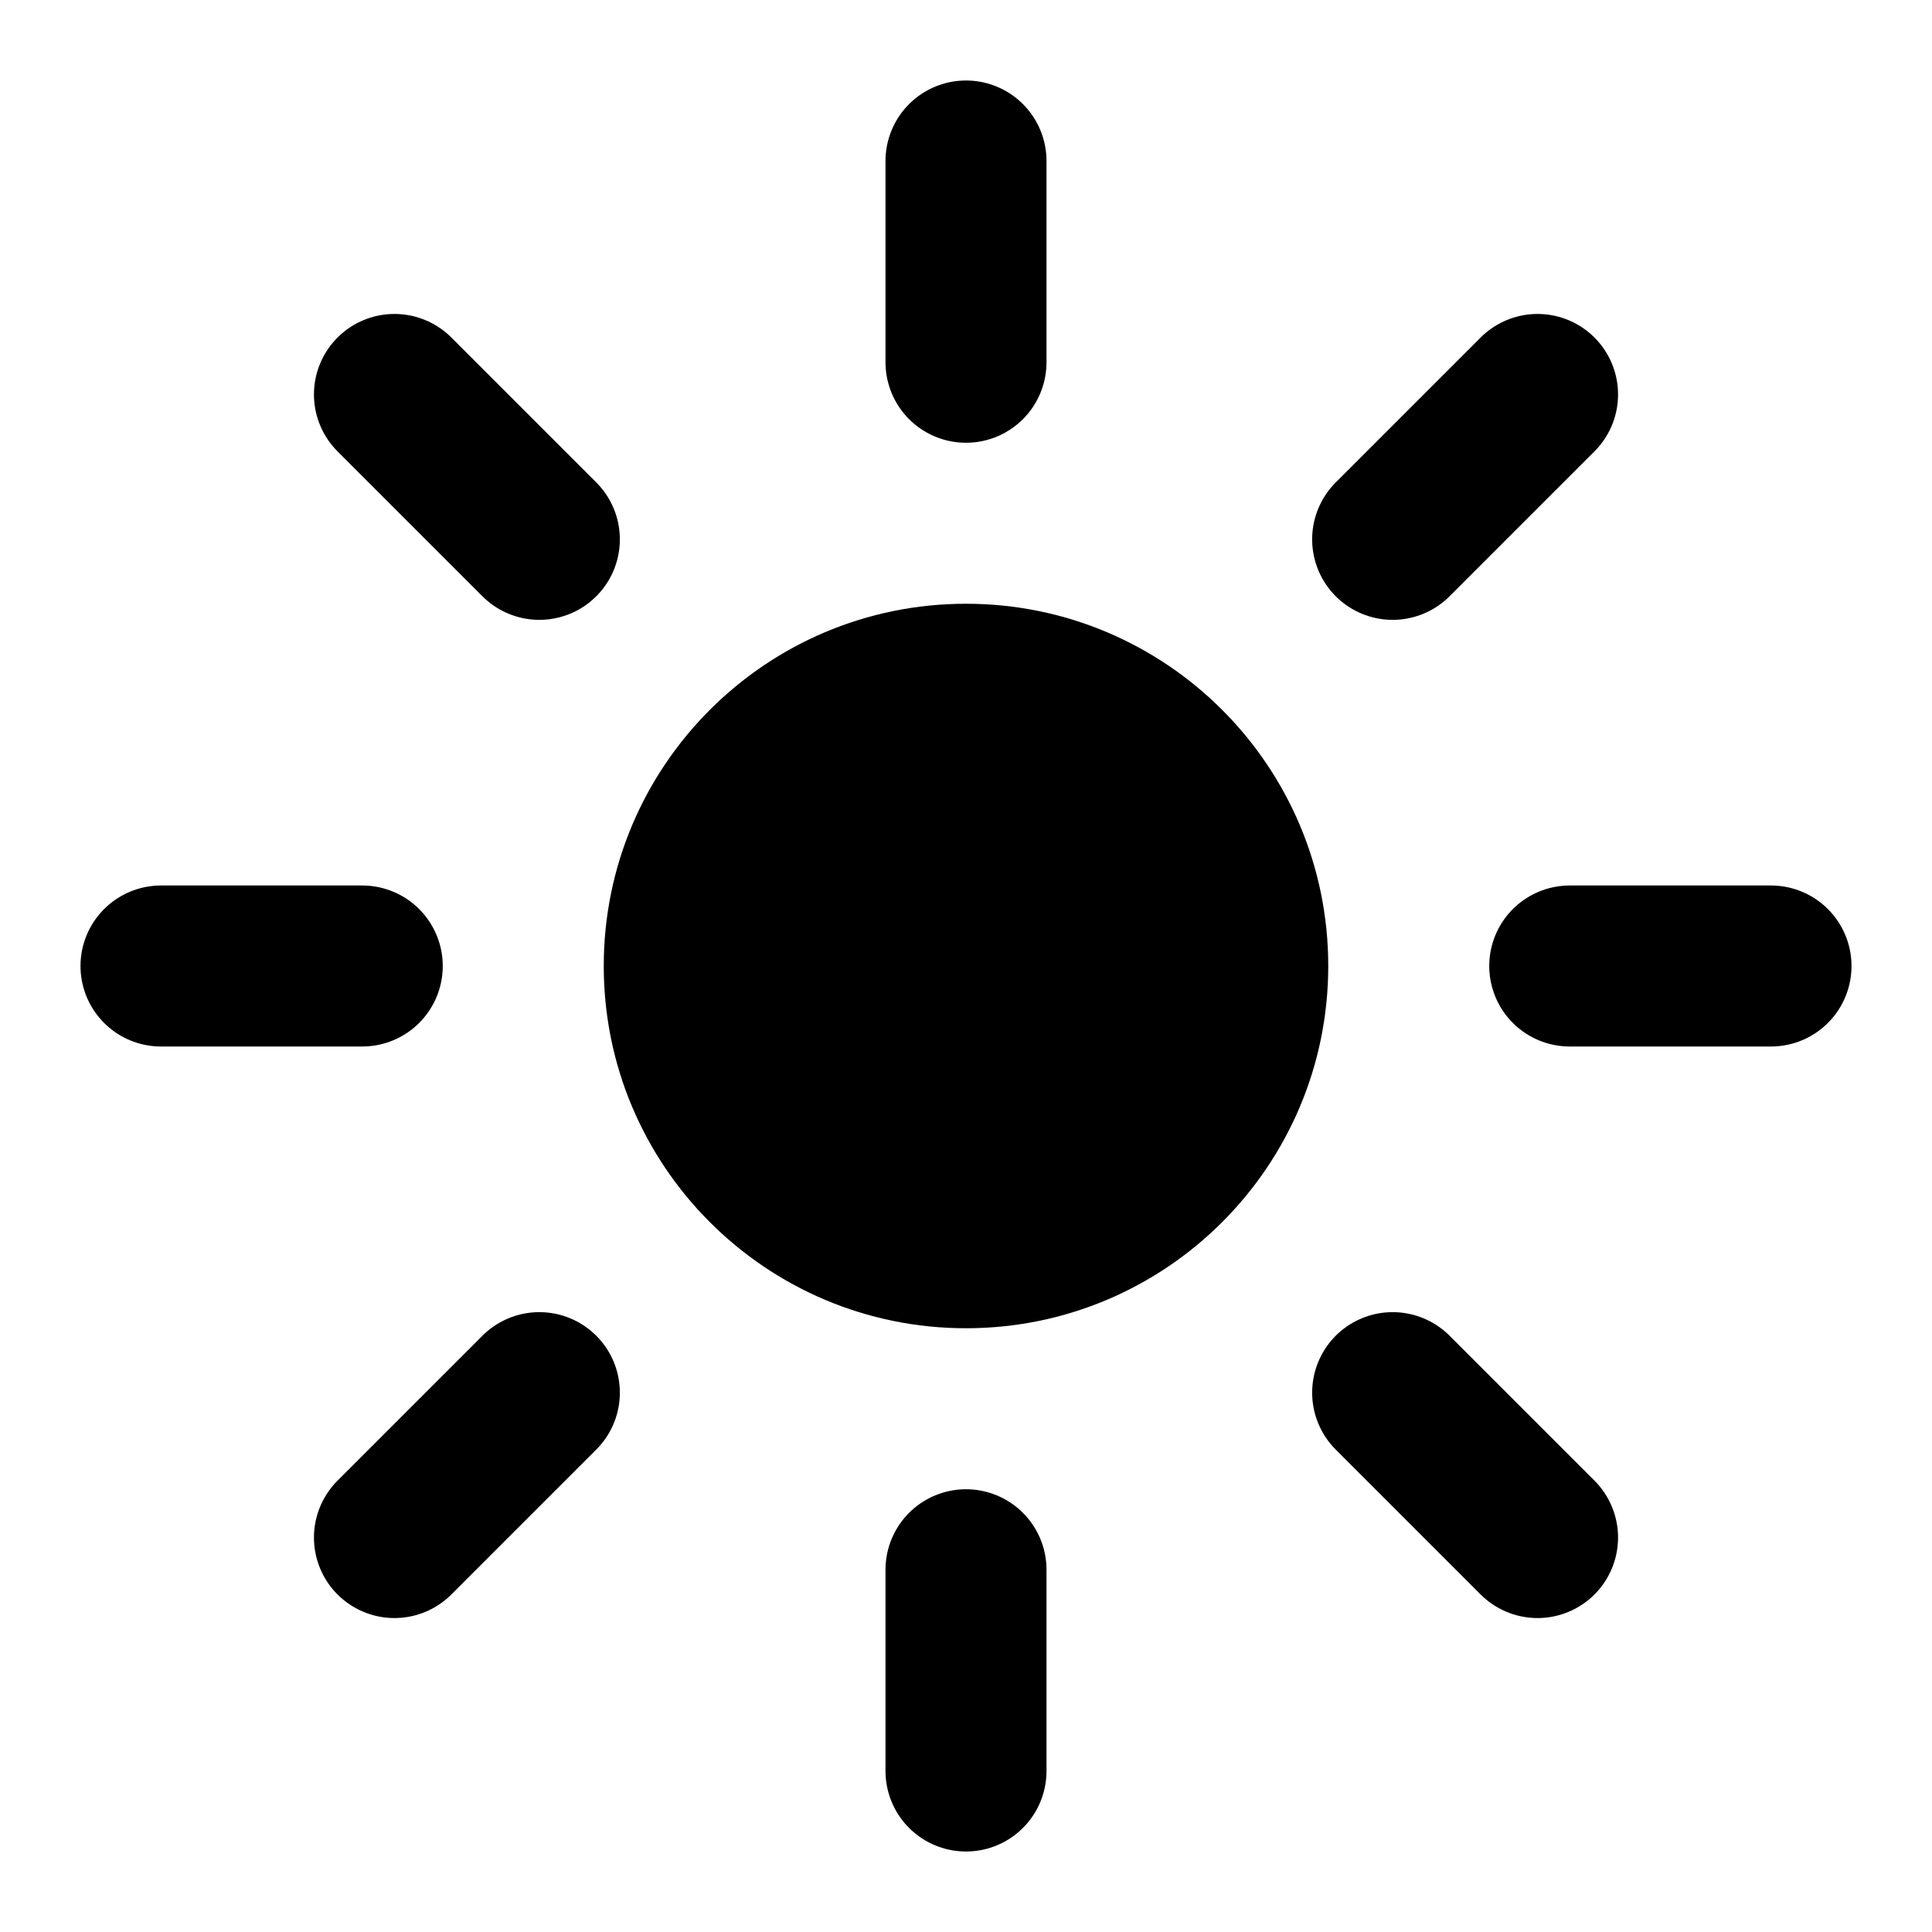
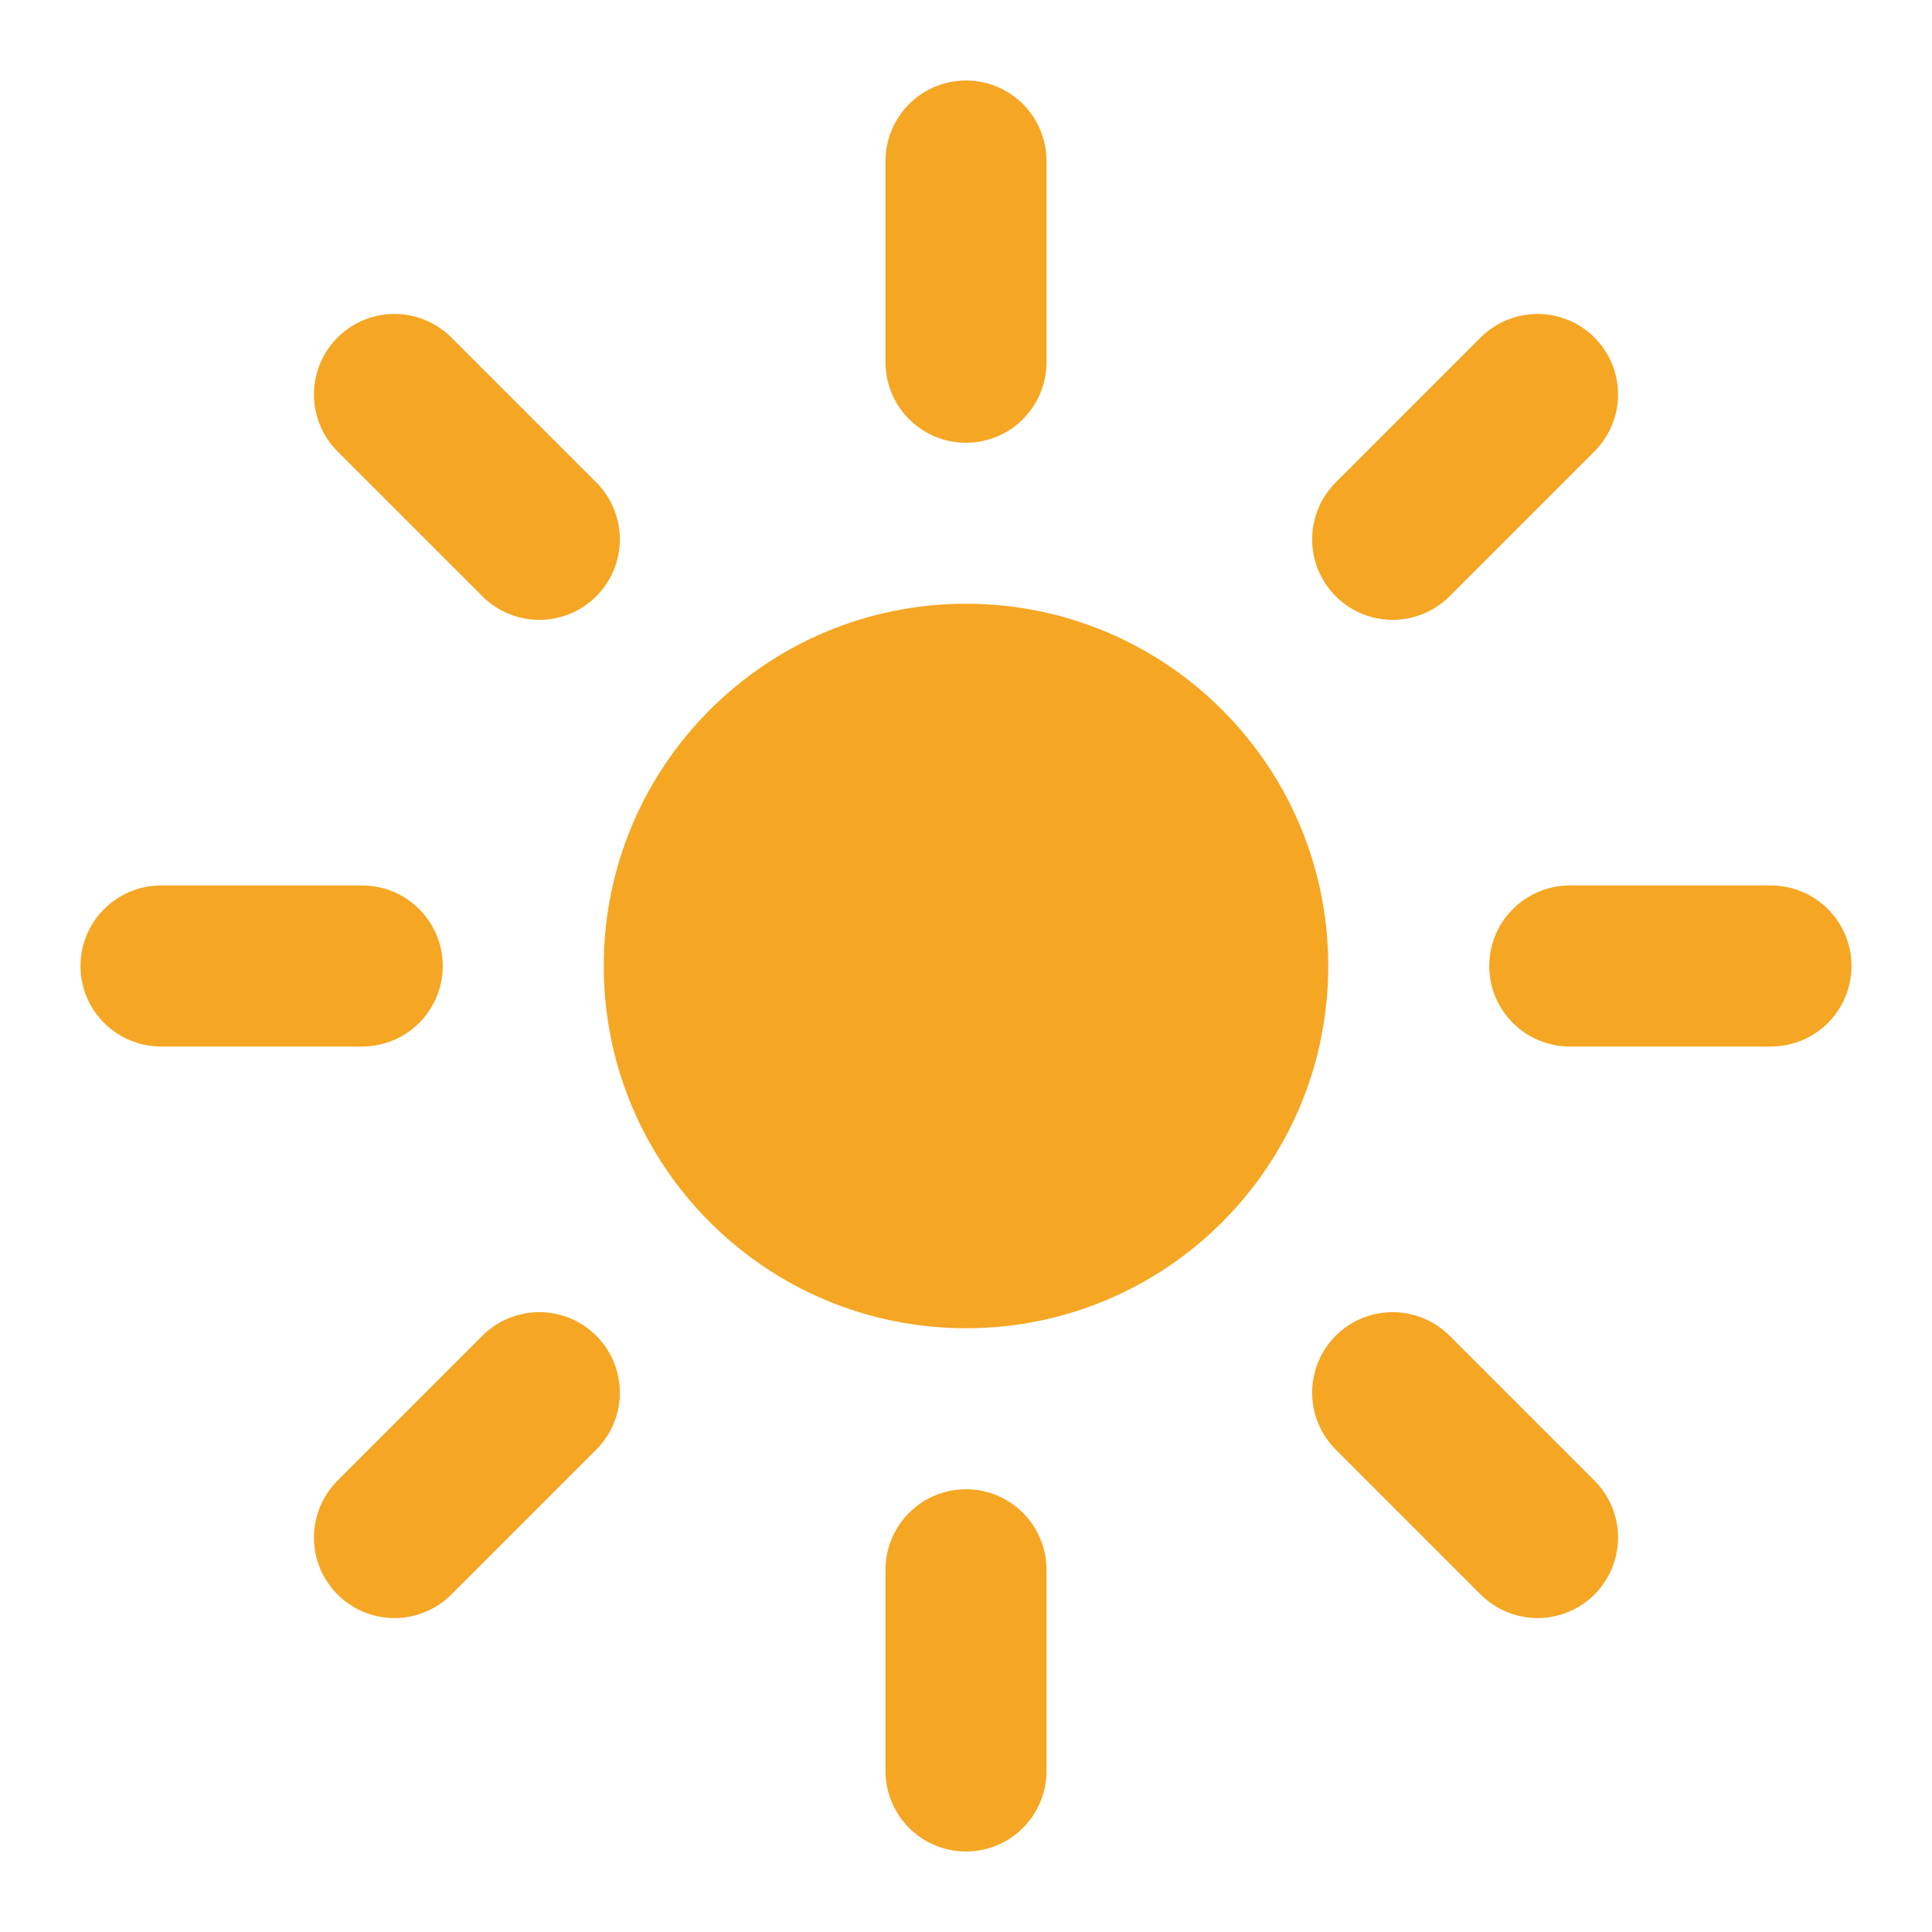
- <svg viewBox="0 0 24 24" width="24" height="24" fill="none" stroke="currentColor" stroke-width="2" stroke-linecap="round">
-   <circle cx="12" cy="12" r="4.5" fill="currentColor" stroke="none" />
-   <path d="M12 2v2.5M12 19.5V22M2 12h2.5M19.5 12H22M4.9 4.9l1.8 1.8M17.3 17.3l1.8 1.8M19.1 4.9l-1.8 1.8M6.7 17.3l-1.8 1.8" />
+ <svg viewBox="0 0 24 24" width="24" height="24" fill="none">
+   <circle cx="12" cy="12" r="4.5" fill="#f5a623" />
+   <path d="M12 2v2.5M12 19.5V22M2 12h2.5M19.5 12H22M4.9 4.9l1.8 1.8M17.3 17.3l1.8 1.8M19.1 4.9l-1.8 1.8M6.7 17.3l-1.8 1.8" fill="none" stroke="#f5a623" stroke-width="2" stroke-linecap="round" />
</svg>
